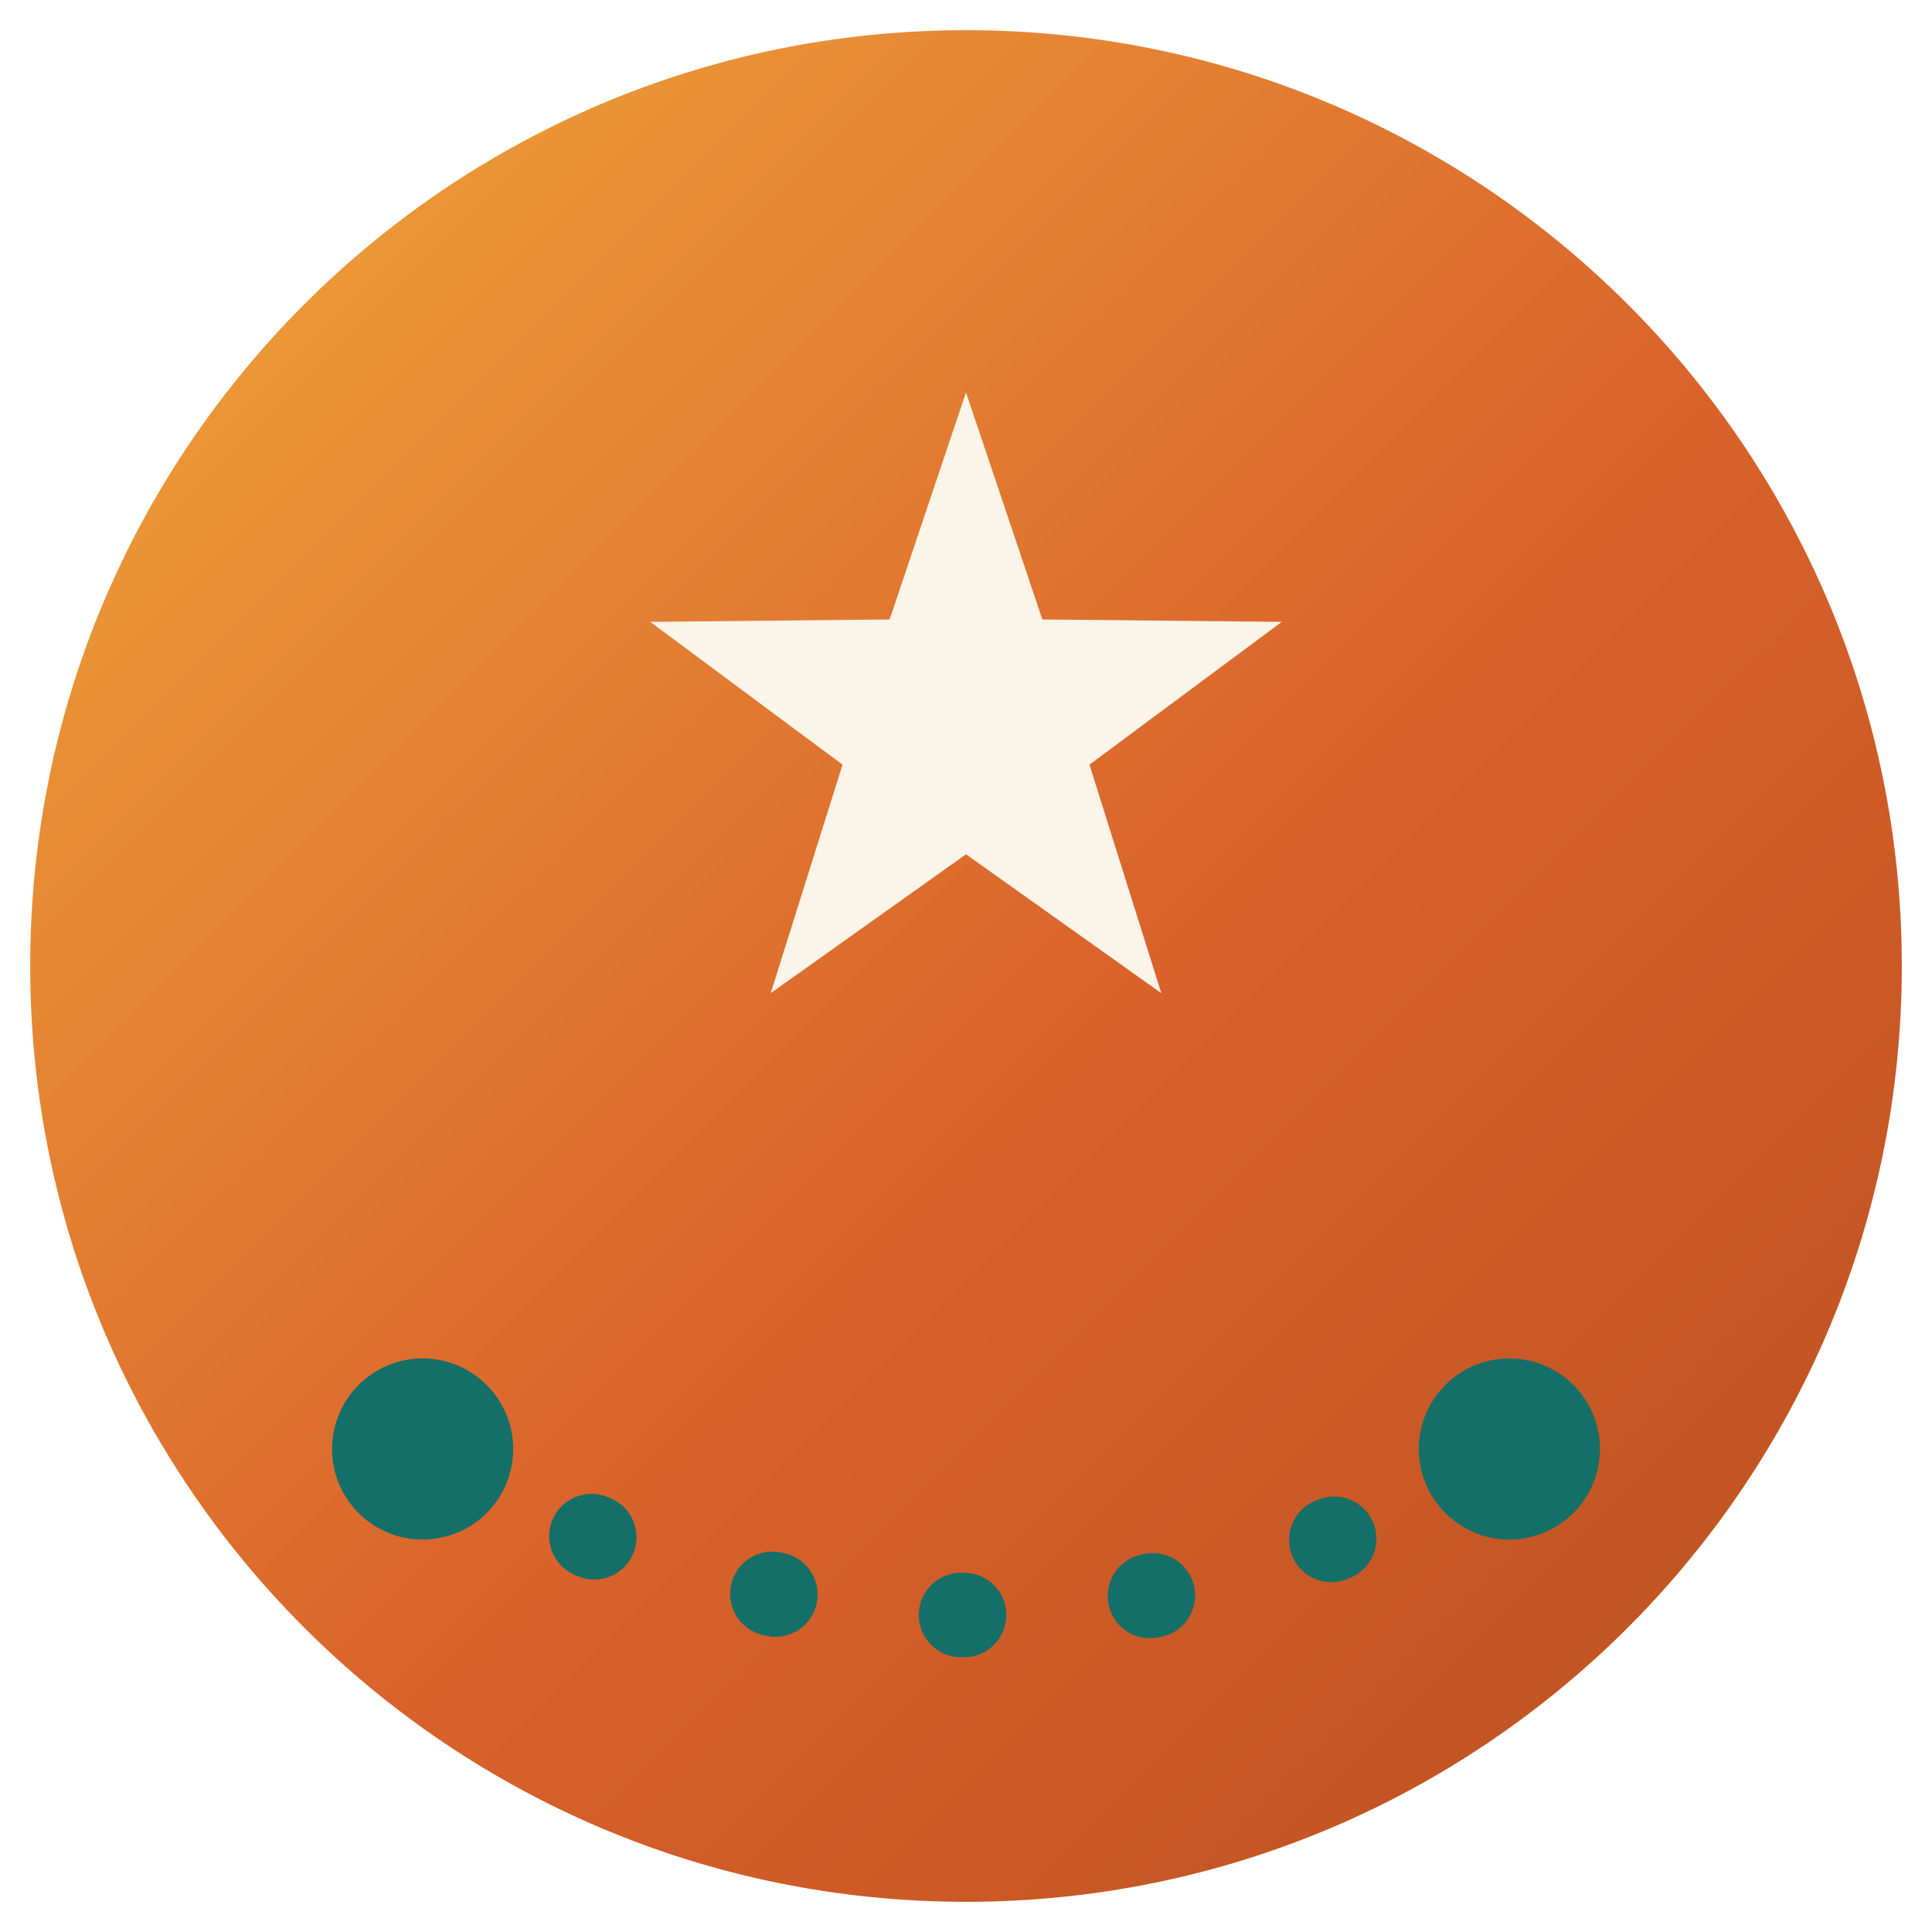
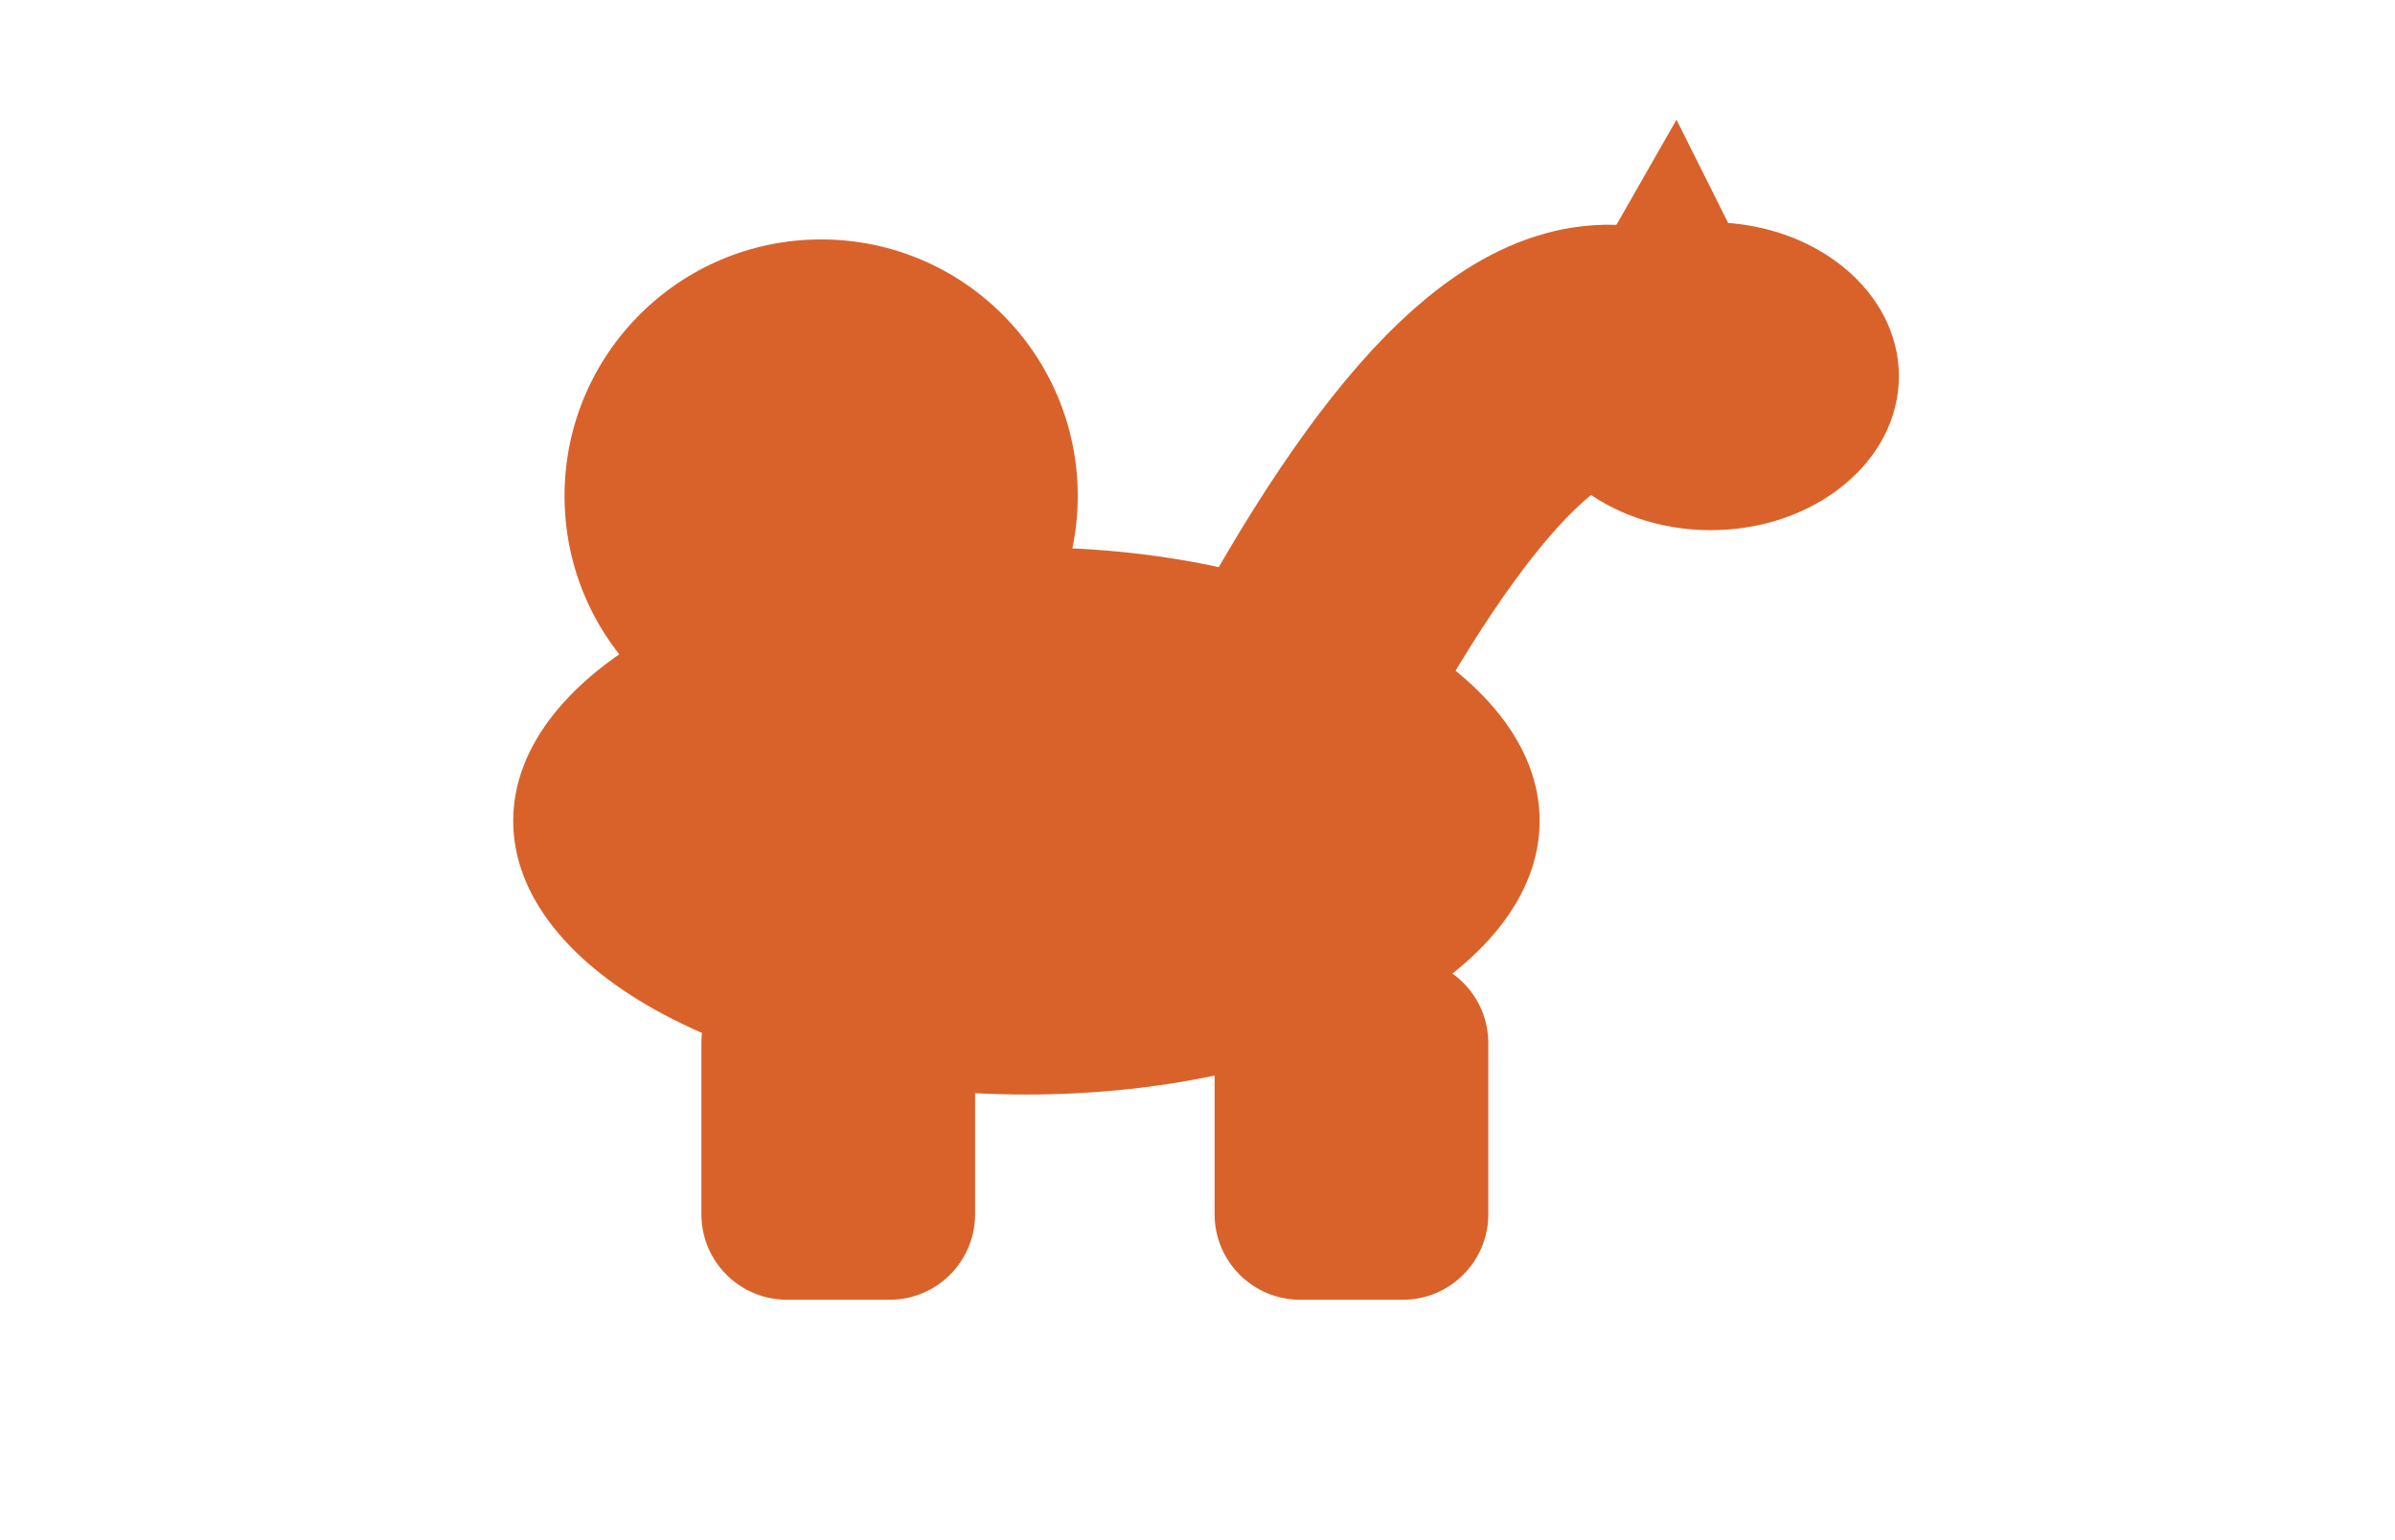
- <svg xmlns="http://www.w3.org/2000/svg" viewBox="0 0 64 64" role="img" aria-label="Shared Morocco Adventures logo">
-   <defs>
-     <linearGradient id="smaBadge" x1="0%" y1="0%" x2="100%" y2="100%">
-       <stop offset="0%" stop-color="#f2a93b" />
-       <stop offset="55%" stop-color="#d9622b" />
-       <stop offset="100%" stop-color="#b84e1e" />
-     </linearGradient>
-   </defs>
-   <circle cx="32" cy="32" r="31" fill="url(#smaBadge)" />
-   <polygon points="32,13 34.53,20.52 42.46,20.60 36.09,25.33 38.47,32.90 32,28.3 25.53,32.90 27.91,25.33 21.54,20.60 29.47,20.52" fill="#fbf4e8" />
-   <path d="M14 48 Q32 59 50 48" fill="none" stroke="#146f68" stroke-width="2.8" stroke-linecap="round" stroke-dasharray="0.1 6.2" />
-   <circle cx="14" cy="48" r="3" fill="#146f68" />
-   <circle cx="50" cy="48" r="3" fill="#146f68" />
+ <svg xmlns="http://www.w3.org/2000/svg" viewBox="0 0 140 90" role="img" aria-label="Shared Morocco Adventures">
+   <g fill="#d9622b">
+     <rect x="41" y="56" width="16" height="20" rx="5" />
+     <rect x="71" y="56" width="16" height="20" rx="5" />
+     <ellipse cx="60" cy="48" rx="30" ry="16" />
+     <circle cx="48" cy="29" r="15" />
+     <path d="M76,40 Q88,18 96,21" fill="none" stroke="#d9622b" stroke-width="15" stroke-linecap="round" />
+     <ellipse cx="100" cy="22" rx="11" ry="9" />
+     <polygon points="94,14 98,7 102,15" />
+   </g>
</svg>
